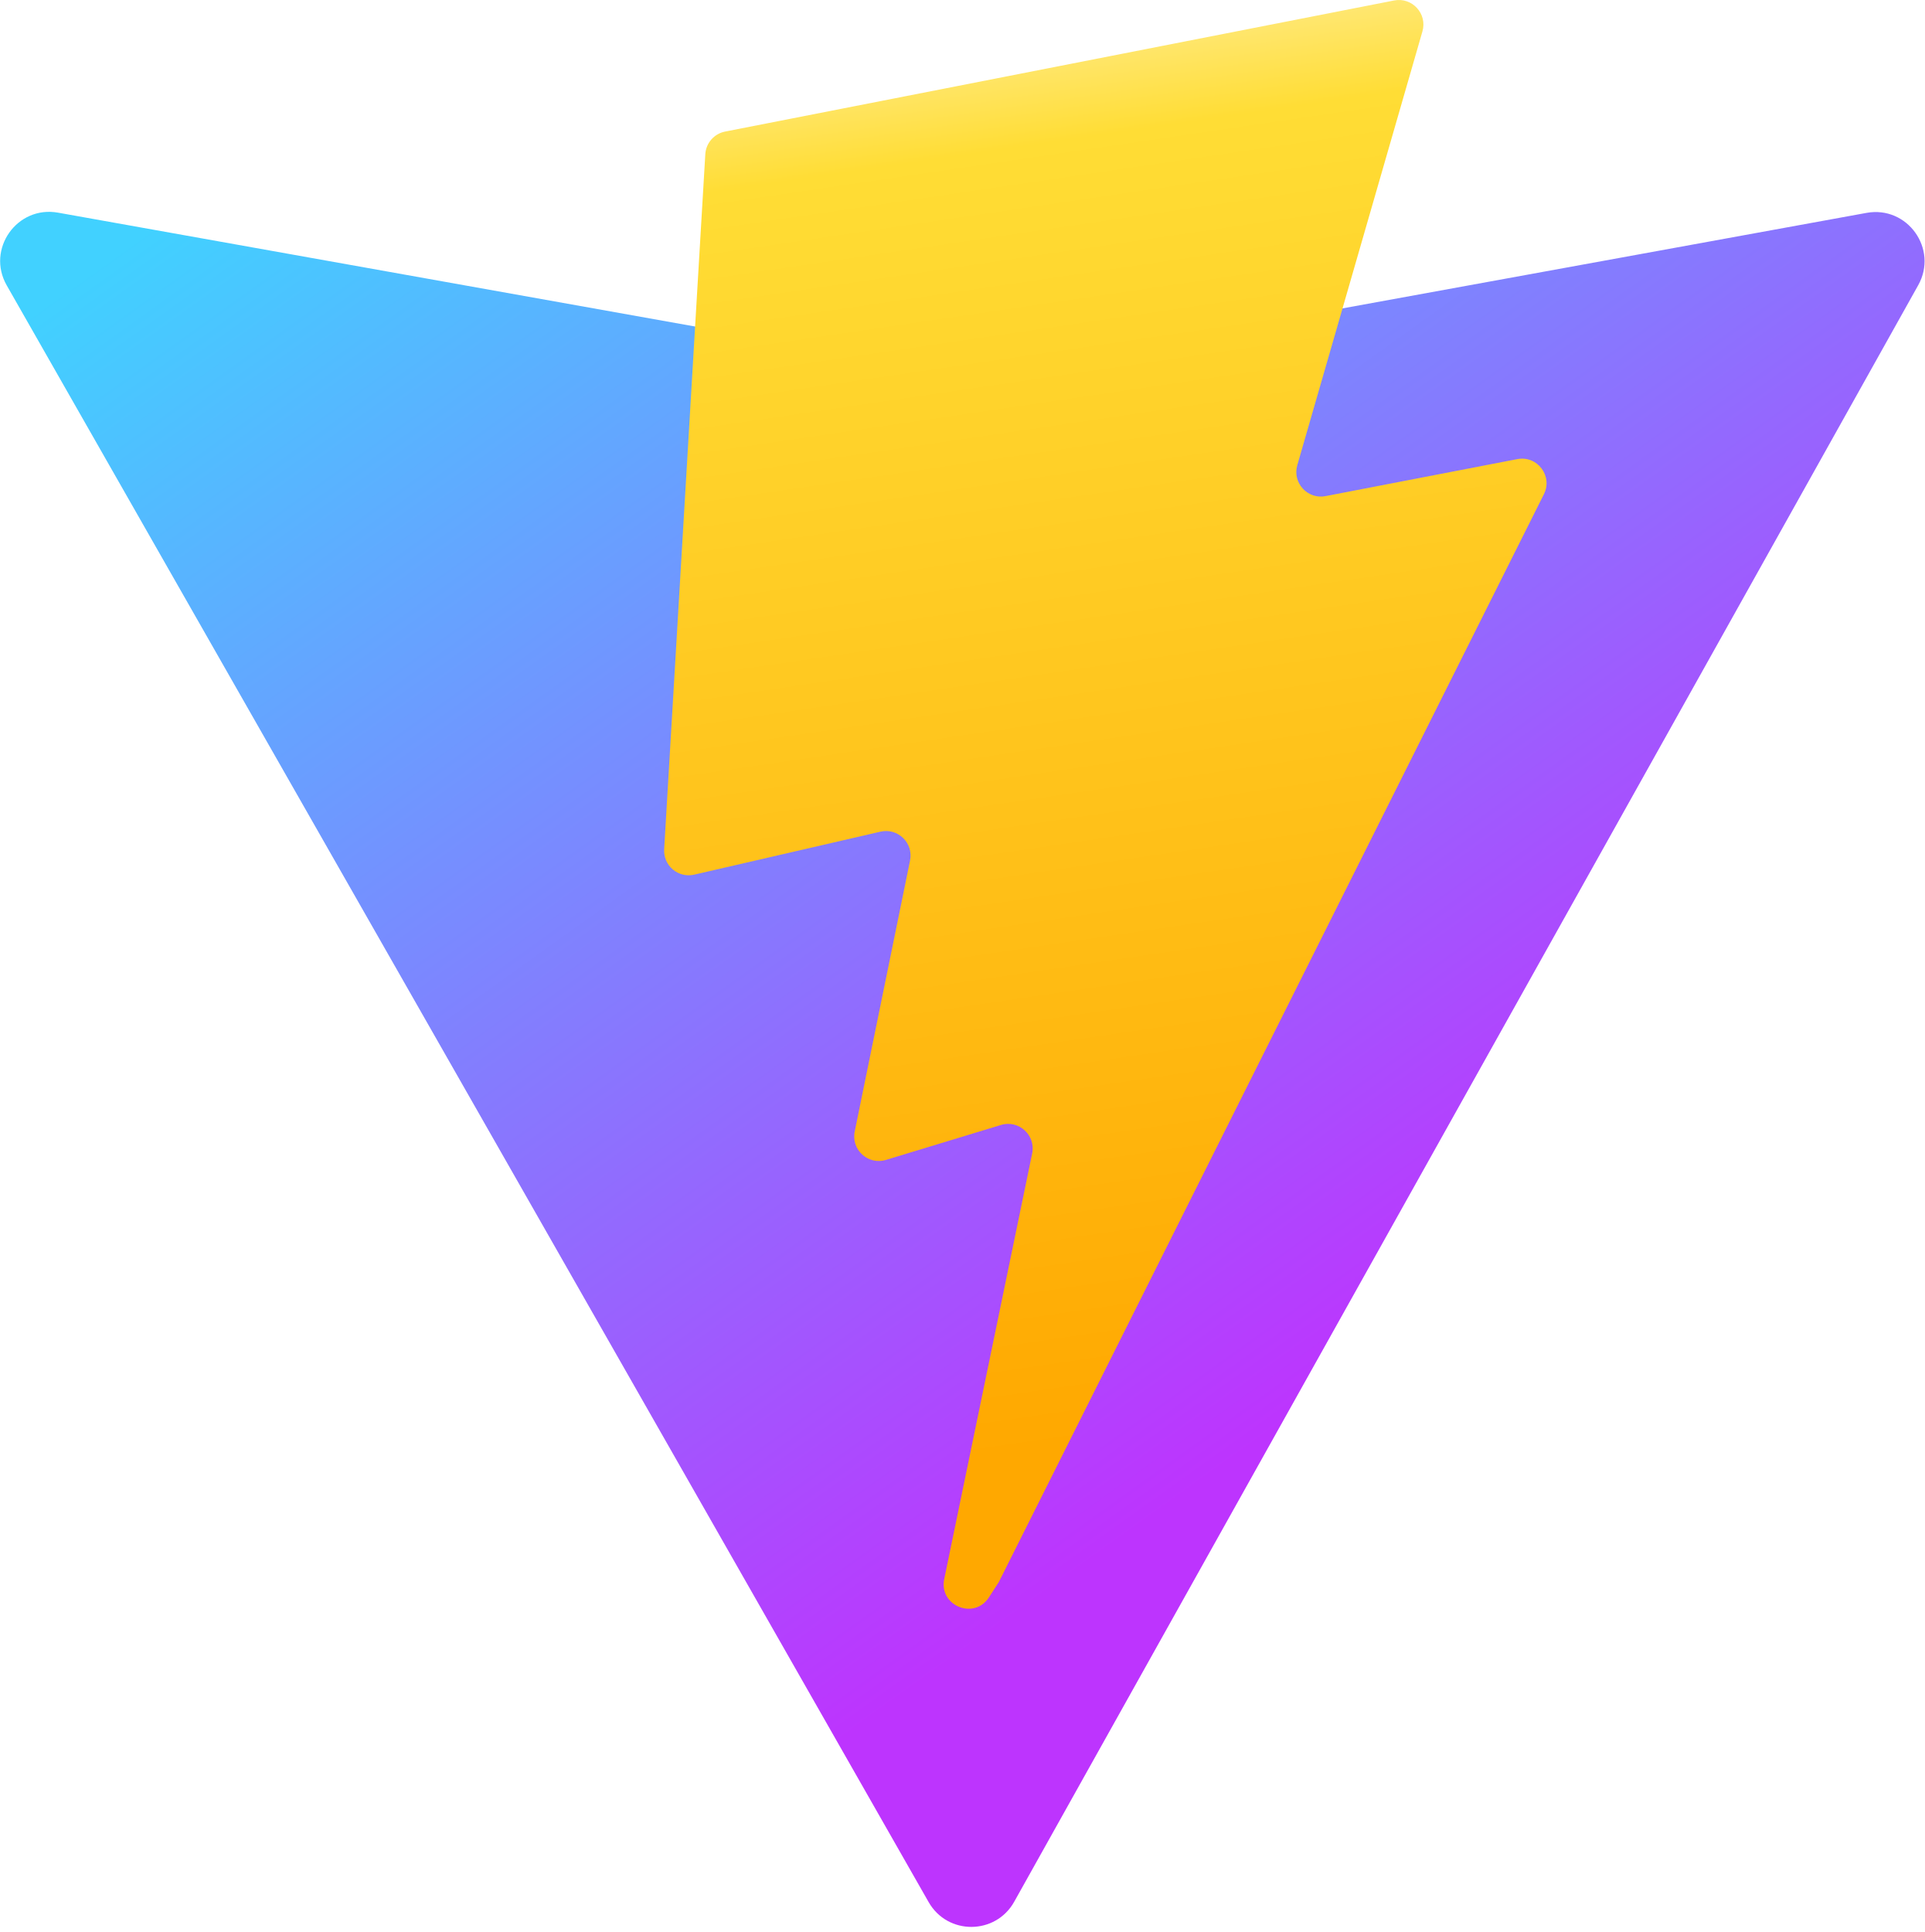
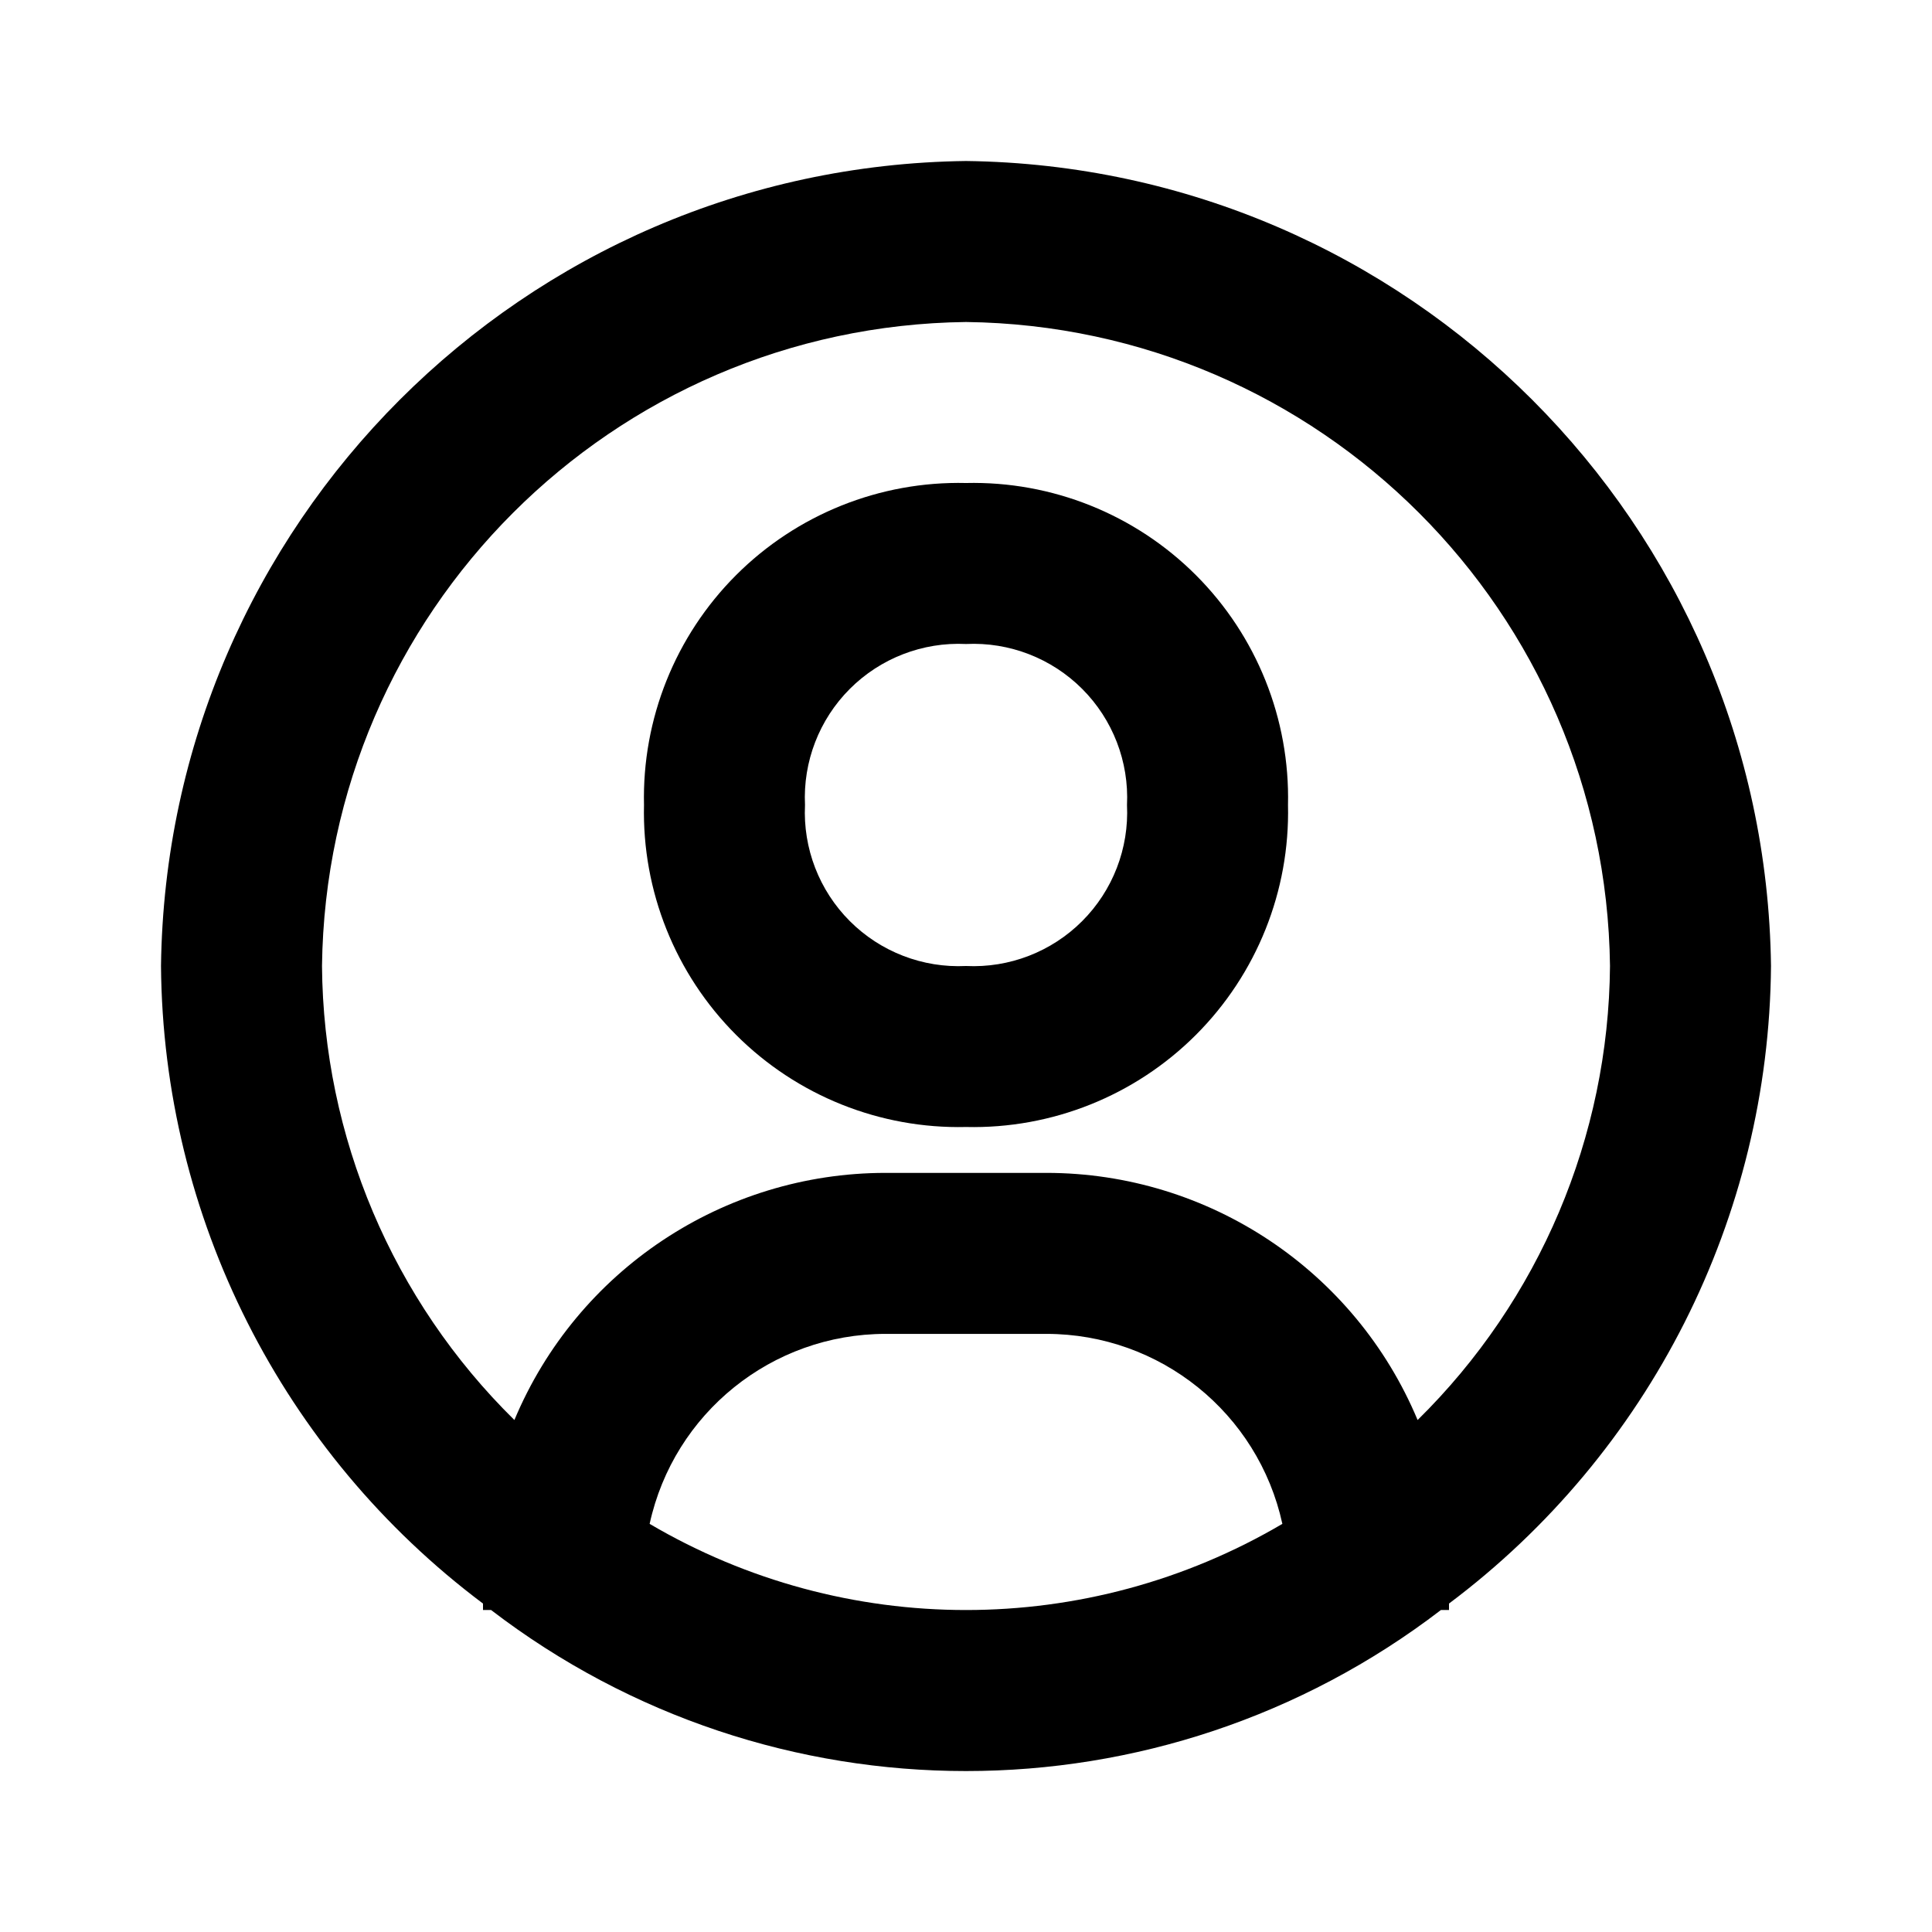
- <svg xmlns="http://www.w3.org/2000/svg" aria-hidden="true" role="img" class="iconify iconify--logos" width="31.88" height="32" preserveAspectRatio="xMidYMid meet" viewBox="0 0 256 257">
-   <defs>
-     <linearGradient id="IconifyId1813088fe1fbc01fb466" x1="-.828%" x2="57.636%" y1="7.652%" y2="78.411%">
-       <stop offset="0%" stop-color="#41D1FF" />
-       <stop offset="100%" stop-color="#BD34FE" />
-     </linearGradient>
-     <linearGradient id="IconifyId1813088fe1fbc01fb467" x1="43.376%" x2="50.316%" y1="2.242%" y2="89.03%">
-       <stop offset="0%" stop-color="#FFEA83" />
-       <stop offset="8.333%" stop-color="#FFDD35" />
-       <stop offset="100%" stop-color="#FFA800" />
-     </linearGradient>
-   </defs>
-   <path fill="url(#IconifyId1813088fe1fbc01fb466)" d="M255.153 37.938L134.897 252.976c-2.483 4.44-8.862 4.466-11.382.048L.875 37.958c-2.746-4.814 1.371-10.646 6.827-9.67l120.385 21.517a6.537 6.537 0 0 0 2.322-.004l117.867-21.483c5.438-.991 9.574 4.796 6.877 9.62Z" />
-   <path fill="url(#IconifyId1813088fe1fbc01fb467)" d="M185.432.063L96.44 17.501a3.268 3.268 0 0 0-2.634 3.014l-5.474 92.456a3.268 3.268 0 0 0 3.997 3.378l24.777-5.718c2.318-.535 4.413 1.507 3.936 3.838l-7.361 36.047c-.495 2.426 1.782 4.5 4.151 3.78l15.304-4.649c2.372-.72 4.652 1.36 4.15 3.788l-11.698 56.621c-.732 3.542 3.979 5.473 5.943 2.437l1.313-2.028l72.516-144.72c1.215-2.423-.88-5.186-3.54-4.672l-25.505 4.922c-2.396.462-4.435-1.77-3.759-4.114l16.646-57.705c.677-2.35-1.37-4.583-3.769-4.113Z" />
+ <svg xmlns="http://www.w3.org/2000/svg" width="24" height="24" style="fill: rgba(0, 0, 0, 1);transform: ;msFilter:;">
+   <path d="M12 2A10.13 10.13 0 0 0 2 12a10 10 0 0 0 4 7.92V20h.1a9.7 9.7 0 0 0 11.8 0h.1v-.08A10 10 0 0 0 22 12 10.13 10.13 0 0 0 12 2zM8.07 18.93A3 3 0 0 1 11 16.57h2a3 3 0 0 1 2.93 2.36 7.75 7.75 0 0 1-7.86 0zm9.54-1.29A5 5 0 0 0 13 14.57h-2a5 5 0 0 0-4.61 3.07A8 8 0 0 1 4 12a8.1 8.1 0 0 1 8-8 8.1 8.1 0 0 1 8 8 8 8 0 0 1-2.39 5.64z" />
+   <path d="M12 6a3.91 3.91 0 0 0-4 4 3.91 3.91 0 0 0 4 4 3.91 3.91 0 0 0 4-4 3.91 3.91 0 0 0-4-4zm0 6a1.91 1.91 0 0 1-2-2 1.91 1.91 0 0 1 2-2 1.91 1.91 0 0 1 2 2 1.91 1.91 0 0 1-2 2z" />
</svg>
